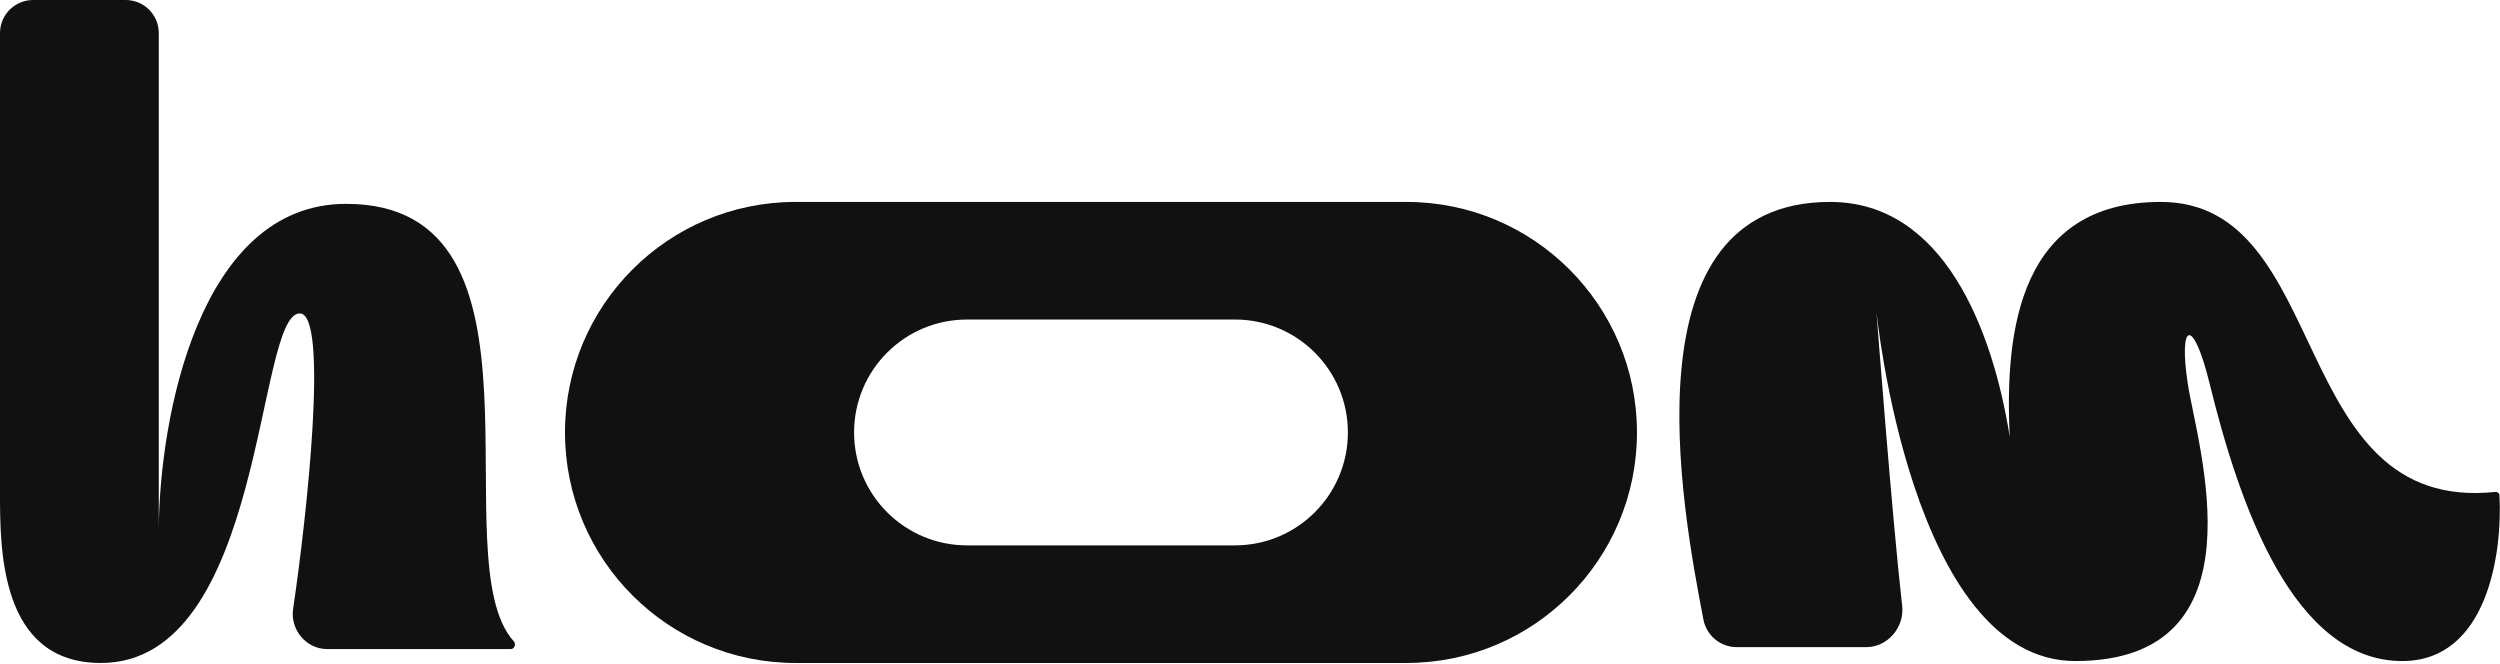
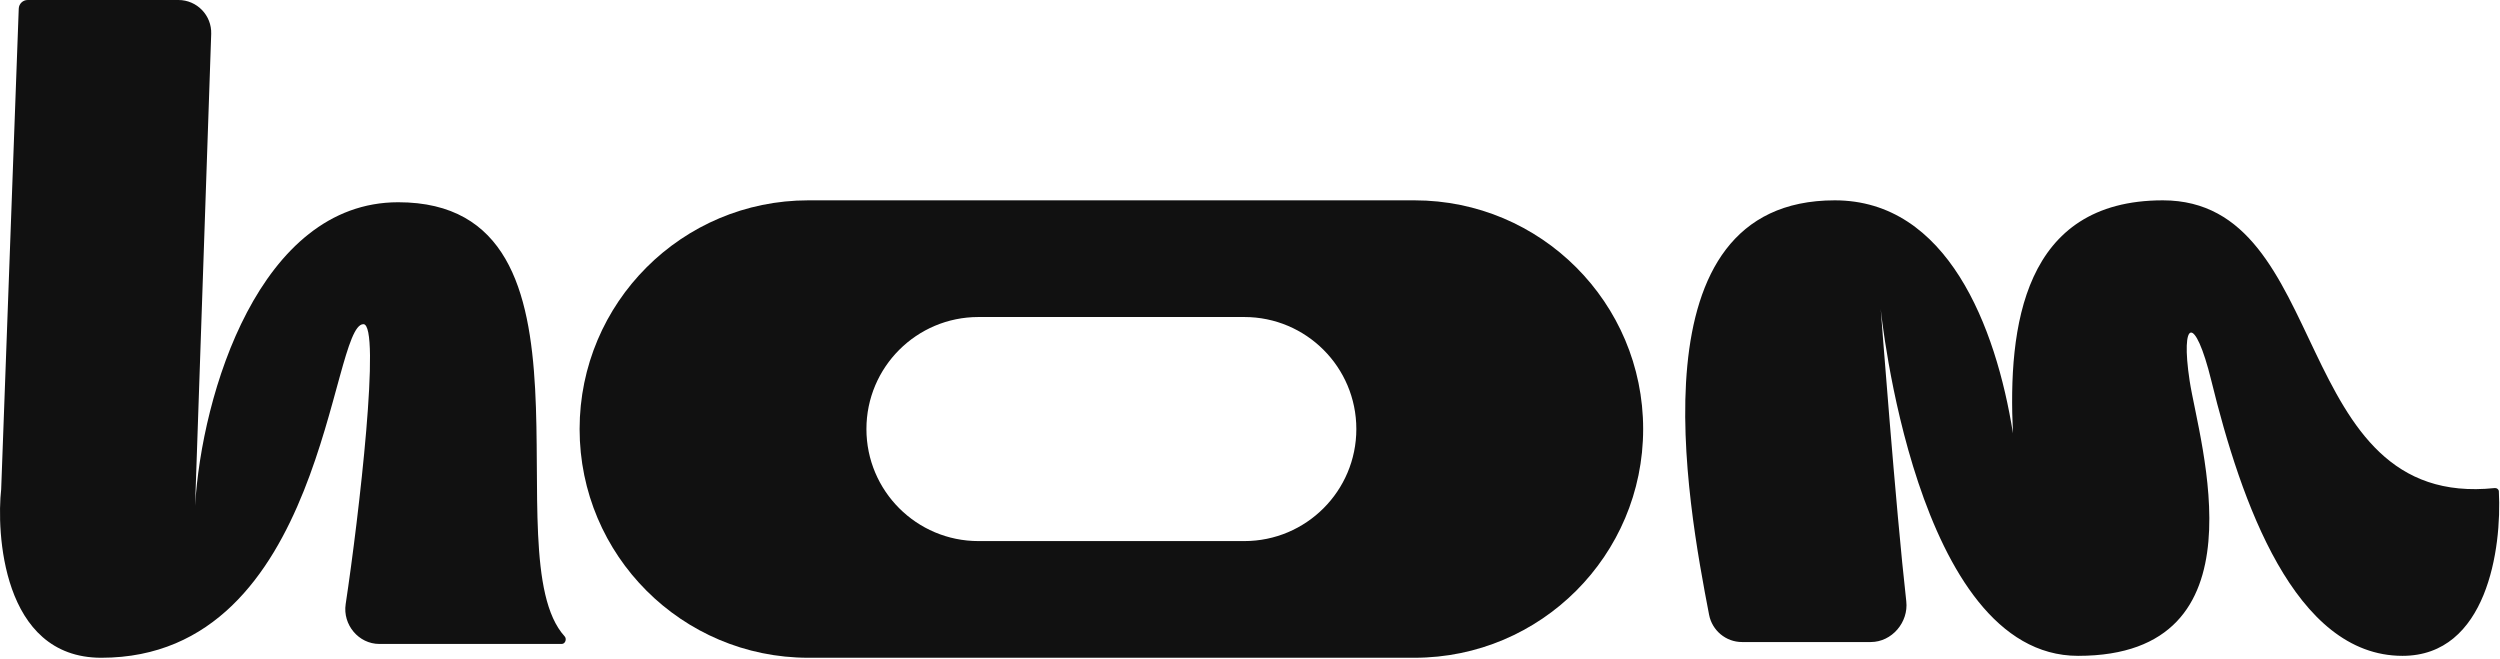
- <svg xmlns="http://www.w3.org/2000/svg" width="1387" height="368" viewBox="0 0 1387 368" fill="none">
-   <path d="M69.74 0H18.353C8.217 0 3.59407e-06 8.217 3.59407e-06 18.353V273.608C-0.001 304.808 3.43323e-05 367.819 55.976 367.819C147.127 367.819 141.851 173.892 166.321 173.892C182.548 173.892 170.215 286.703 162.617 337.845C160.915 349.3 169.872 360.095 181.452 360.095H283.476C285.443 360.095 286.413 357.3 285.088 355.846C243.965 310.702 313.235 113.098 192.015 113.098C110.04 113.098 88.577 232.952 88.093 292.878V18.353C88.093 8.217 79.876 0 69.74 0Z" fill="#111111" />
-   <path d="M1115 242.306C1105.46 182.437 1078.18 112.028 1015.35 112.028C901.183 112.028 933.049 281.261 945.063 343.77C946.757 352.582 954.481 359.025 963.454 359.025H1035.47C1047.28 359.025 1056.66 347.969 1055.33 336.237C1049.51 284.847 1041.04 172.822 1041.04 172.822C1041.04 172.822 1060.24 366.748 1151.39 366.748C1257.34 366.748 1219.02 247.227 1213.8 212.974C1208.57 178.721 1216.68 175.228 1225.94 212.974C1242.52 280.551 1272.43 366.748 1332.81 366.748C1380.07 366.748 1388.43 306.723 1386.7 274.757C1386.64 273.613 1385.54 272.799 1384.4 272.919C1268.7 285.073 1294.41 112.028 1198.8 112.028C1120.7 112.028 1112.08 182.698 1115 242.306Z" fill="#111111" />
-   <path d="M780.301 112.028C850.935 112.029 908.195 169.289 908.195 239.923C908.195 310.557 850.935 367.817 780.301 367.817H441.352C370.717 367.817 313.457 310.557 313.457 239.923C313.457 169.289 370.717 112.028 441.352 112.028H780.301ZM536.493 177.276C501.894 177.277 473.847 205.324 473.847 239.923C473.847 274.522 501.894 302.57 536.493 302.57H685.16C719.759 302.57 747.808 274.522 747.808 239.923C747.807 205.324 719.759 177.276 685.16 177.276H536.493Z" fill="#111111" />
+ <svg xmlns="http://www.w3.org/2000/svg" width="1398" height="368" viewBox="0 0 1398 368" fill="none">
+   <path d="M15.479 0H99.762C110.143 0 118.458 8.604 118.104 18.979L109.094 282.843C112.723 220.551 145.055 113.098 222.674 113.098C343.894 113.098 274.623 310.702 315.747 355.846C317.072 357.3 316.102 360.095 314.135 360.095H212.111C200.531 360.095 191.573 349.295 193.298 337.844C200.78 288.182 213.147 181.277 203.211 181.277C184.573 181.277 181.778 367.819 56.635 367.819C0.659 367.819 -1.948 296.566 0.659 273.608L10.483 4.817C10.581 2.129 12.789 0 15.479 0Z" fill="#111111" />
+   <path d="M1125.65 242.306C1116.12 182.437 1088.84 112.028 1026.01 112.028C911.841 112.028 943.708 281.261 955.721 343.77C957.415 352.582 965.139 359.025 974.113 359.025H1046.13C1057.93 359.025 1067.32 347.969 1065.99 336.237C1060.17 284.847 1051.7 172.822 1051.7 172.822C1051.7 172.822 1070.89 366.748 1162.05 366.748C1268 366.748 1229.68 247.227 1224.45 212.974C1219.23 178.721 1227.34 175.228 1236.6 212.974C1253.18 280.551 1283.09 366.748 1343.47 366.748C1390.72 366.748 1399.08 306.723 1397.36 274.757C1397.3 273.613 1396.2 272.799 1395.06 272.919C1279.36 285.073 1305.06 112.028 1209.46 112.028C1131.36 112.028 1122.74 182.698 1125.65 242.306Z" fill="#111111" />
+   <path d="M790.959 112.028C861.593 112.029 918.853 169.289 918.854 239.923C918.854 310.557 861.593 367.817 790.959 367.817H452.01C381.376 367.817 324.115 310.557 324.115 239.923C324.115 169.289 381.376 112.028 452.01 112.028H790.959ZM547.151 177.276C512.553 177.277 484.505 205.324 484.505 239.923C484.505 274.522 512.552 302.57 547.151 302.57H695.818C730.417 302.57 758.466 274.522 758.466 239.923C758.466 205.324 730.417 177.276 695.818 177.276H547.151Z" fill="#111111" />
</svg>
